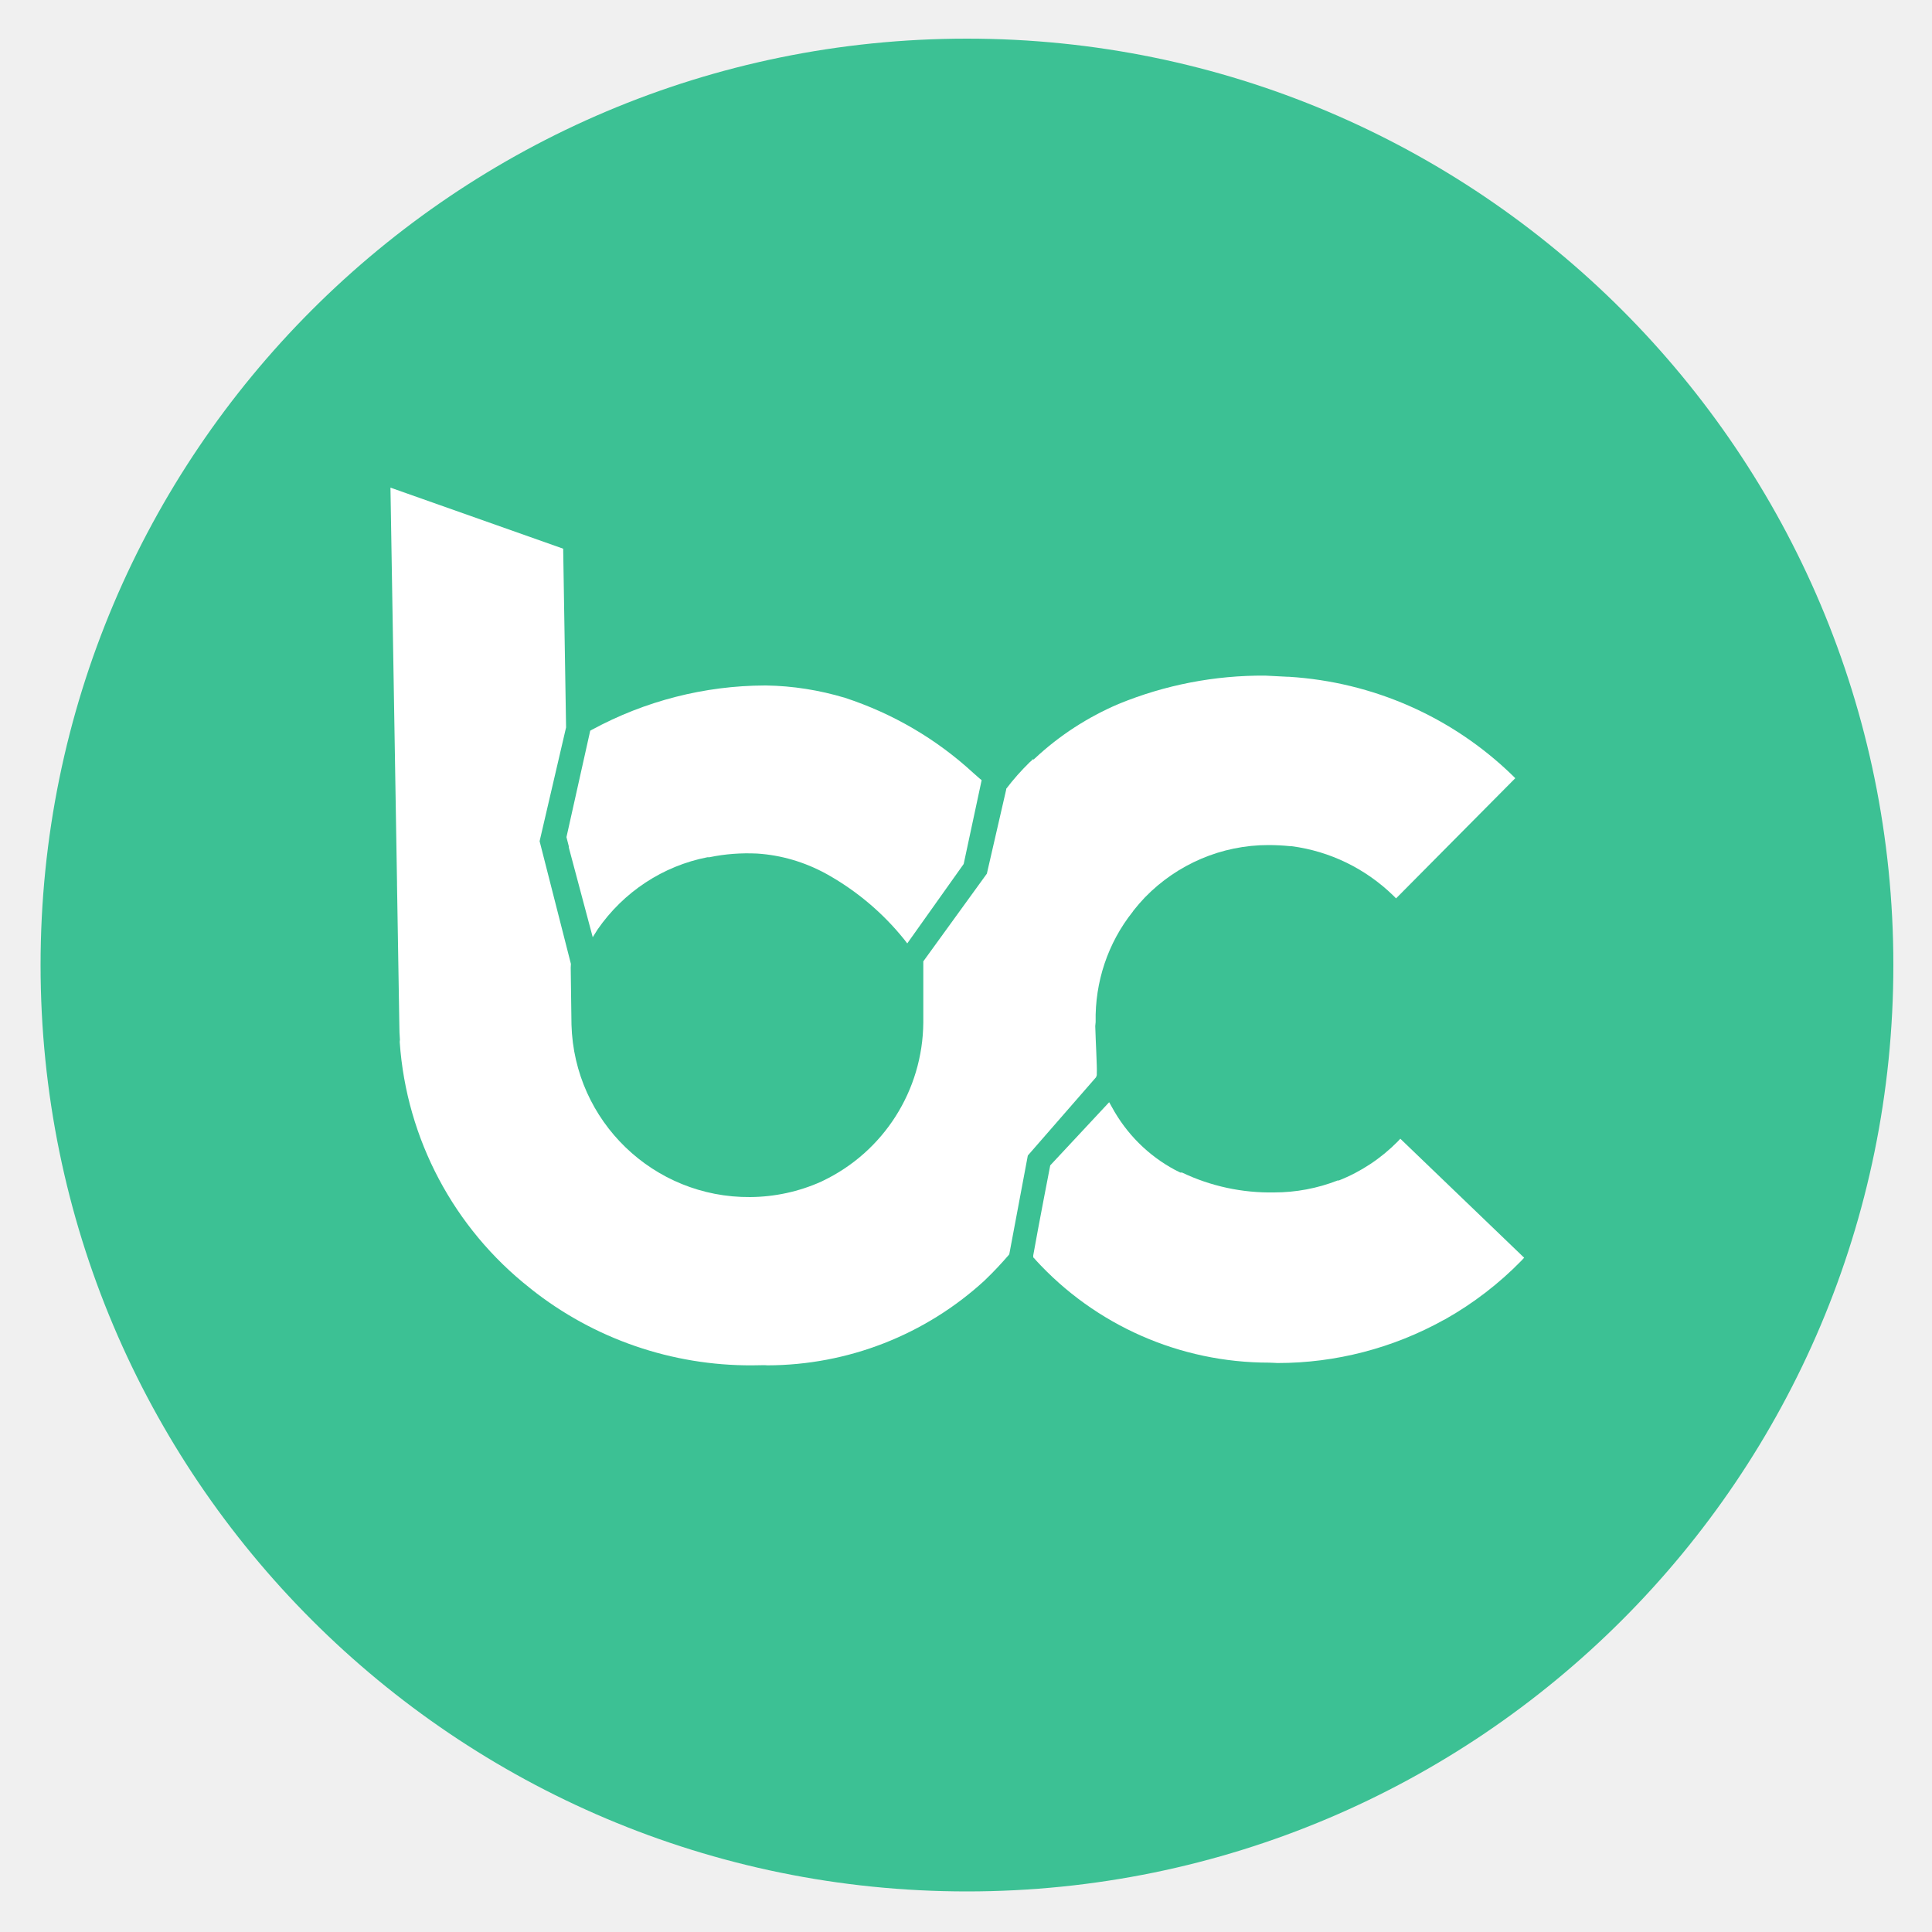
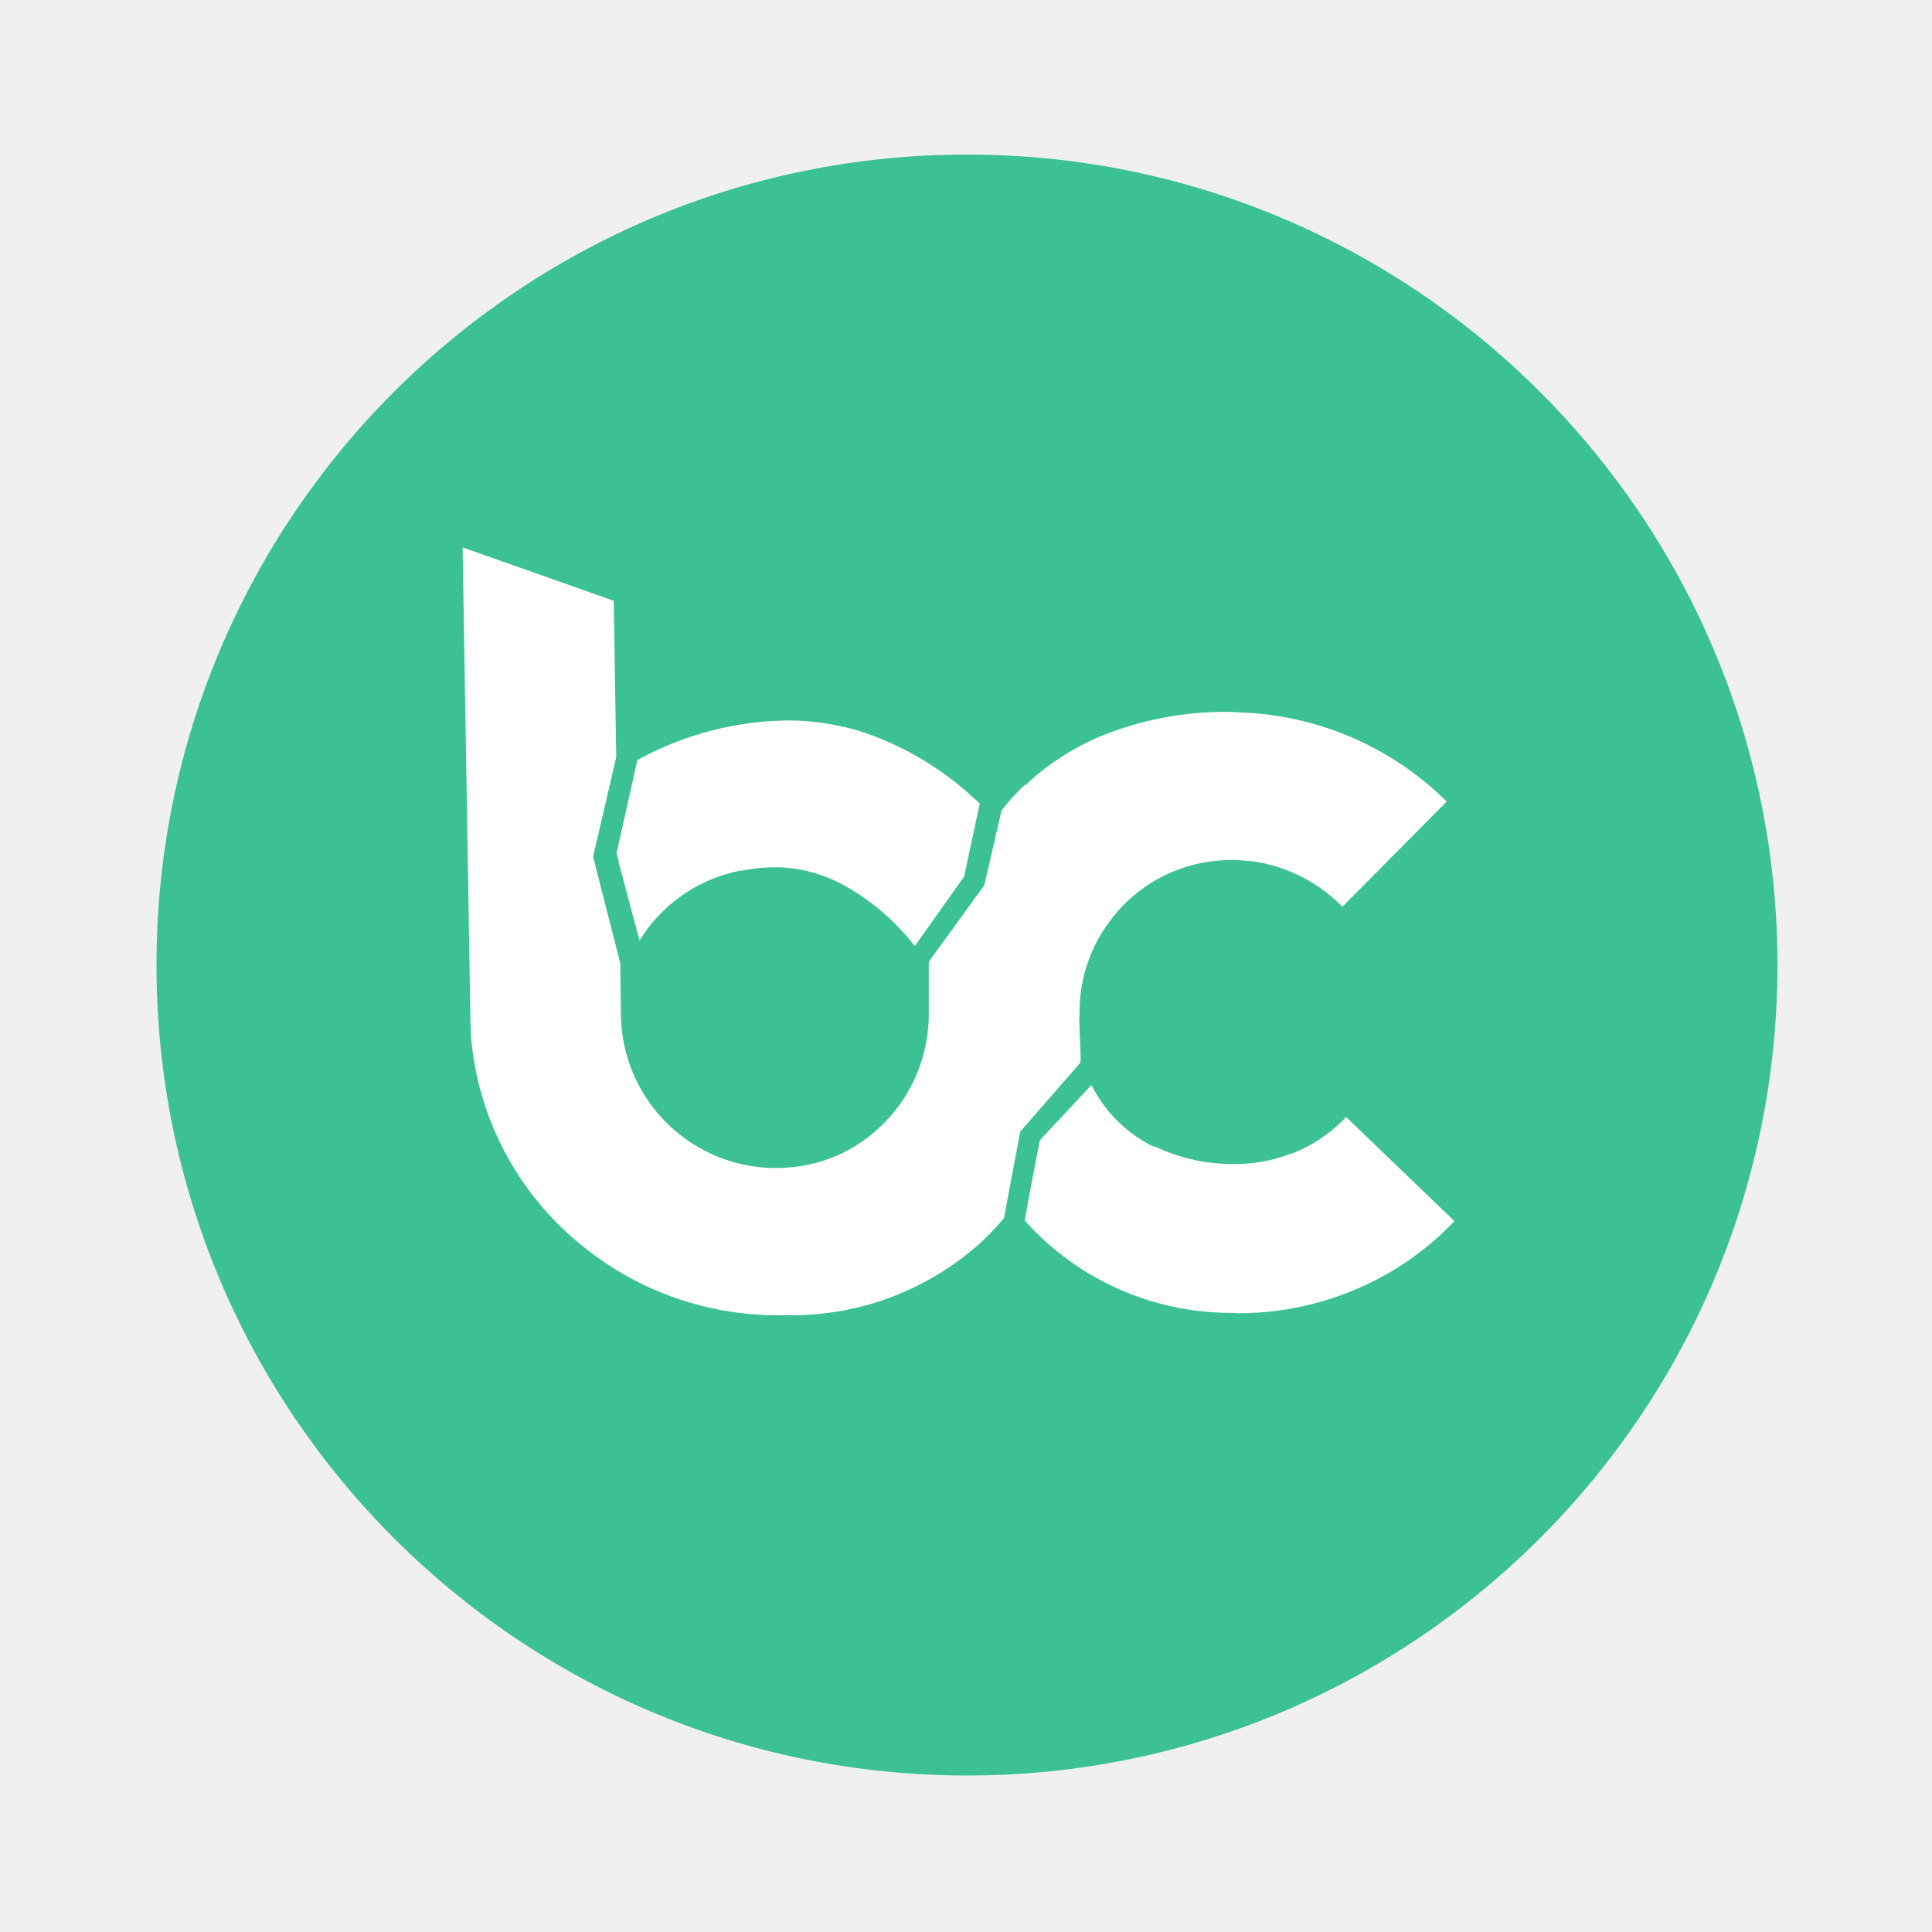
- <svg xmlns="http://www.w3.org/2000/svg" version="1.1" id="Layer_1" x="0px" y="0px" viewBox="0 0 1000 1000" style="enable-background:new 0 0 1000 1000;" xml:space="preserve">
-   <style type="text/css">
- 	.st0{fill:#3CC194;}
- 	.st1{fill:#FFFFFF;}
- </style>
-   <g>
-     <circle class="st0" cx="500.5" cy="499.5" r="479.5" />
-   </g>
-   <g id="Group_5" transform="translate(-91.385 -97.772)">
-     <g id="Group_4" transform="translate(91.385 97.772)">
-       <g id="Group_3">
-         <g id="Laag_1">
-           <g id="Group_2">
-             <g id="Group_1">
-               <path id="Path_1" class="st1" d="M724.8,589.4l-1.4,1.5c-8.6,8.7-19,15.6-30.4,20.1h-0.6c-10.5,4.1-21.7,6.2-32.9,6.2        c-16.5,0.3-32.8-3.2-47.7-10.3h-0.9l-2.2-1.1l-0.6-0.3c-13.8-7.4-25.1-18.7-32.6-32.5l-1.4-2.5l-30.5,32.7        c0,0-6.1,31.3-8.8,46.6v1l0.7,0.7l0,0l0.4,0.5c31,34,74.9,53.3,120.9,53.3l2.5,0.1l2,0.1c30.1,0,59.7-7.7,86-22.3l0.8-0.4        c14.5-8.2,27.8-18.4,39.4-30.3l1.4-1.5L724.8,589.4z" />
-               <path id="Path_2" class="st1" d="M294.4,438v0.6l12.4,46.5l2.5-4c13.4-19.4,33.8-32.9,56.9-37.4h1c8.1-1.7,16.4-2.3,24.7-1.9        c12.5,0.8,24.6,4.4,35.6,10.4l0.9,0.5c15.1,8.5,28.5,19.8,39.4,33.3l1.8,2.3l29.2-41.1l0,0l9.3-43.4l-1-0.8l-3.3-2.9        c-19.1-17.6-41.7-30.8-66.4-38.9c-13.3-4-27.1-6.2-40.9-6.4h-0.6c-31.3,0.1-62,8-89.5,22.9l-0.9,0.5l-12.3,55.1L294.4,438z" />
-               <path id="Path_3" class="st1" d="M567.7,556.5v-0.8c0.2-3.4-0.6-16.8-0.8-24.6l0.2-2.1c-0.4-20.7,6.3-40.9,19.2-57.1l0.4-0.6        c1.9-2.4,3.8-4.6,5.9-6.8c16.8-17.3,39.8-27.1,63.9-27.1c3.8,0,7.7,0.2,11.5,0.6h0.6c19.8,2.6,38.2,11.6,52.5,25.5l1.5,1.5        l61.7-62.2l-1.5-1.5c-31.2-30.3-72.2-48.3-115.6-51h-0.6l-11.7-0.6c-26.1-0.2-51.9,4.8-76,14.7c-15.9,6.8-30.6,16.3-43.2,28.1        l-0.7,0.6h-0.8v0.4l-0.5,0.4l0,0l-0.7,0.6c-4.4,4.3-8.5,8.9-12.2,13.8v0.4l-10,43.5l-32.9,45.4v31.7        c-0.3,35.1-20.5,66.9-52.2,82l-0.6,0.3c-11.6,5.2-24.1,7.9-36.8,8c-50,0.4-91.1-39.2-92.5-89.2l-0.4-29.6l0.1-1.9l-16.2-63.5        l13.7-58.9l-1.5-92.5l-89.4-31.6l3.4,204.6v0.9l1.2,72.8c0,2.5,0.1,5,0.3,7.5c-0.1,0.4-0.1,0.9-0.1,1.3        c3.5,50,28,96.2,67.4,127.2l0.6,0.5c32.5,25.8,72.9,39.7,114.4,39.5l6.5-0.1l1.4,0.1c41.6-0.1,81.6-15.7,112.3-43.8l0.5-0.5        c4.2-4,8.2-8.3,12.1-12.8l0.3-0.4l9.6-51.1l35.3-40.5L567.7,556.5z" />
-             </g>
-           </g>
-         </g>
-       </g>
-     </g>
+ <svg xmlns="http://www.w3.org/2000/svg" fill="none" height="200" viewBox="0 0 200 200" width="200">
+   <path d="m100.1 183.8c46.337 0 83.9-37.563 83.9-83.9 0-46.337-37.563-83.9-83.9-83.9-46.337 0-83.9 37.563-83.9 83.9 0 46.337 37.563 83.9 83.9 83.9z" fill="#3cc194" />
+   <g fill="#fff">
+     <path d="m139.347 115.63-.245.263c-1.505 1.522-3.325 2.729-5.32 3.517h-.105c-1.837.717-3.796 1.085-5.756 1.085-2.887.052-5.739-.56-8.346-1.803h-.158l-.385-.192-.105-.053c-2.414-1.294-4.392-3.272-5.704-5.686l-.245-.438-5.337 5.722s-1.067 5.477-1.539 8.154v.175l.122.122.07.088c5.424 5.949 13.106 9.326 21.154 9.326l.438.017.35.018c5.266 0 10.446-1.348 15.048-3.902l.139-.07c2.538-1.435 4.865-3.22 6.894-5.302l.245-.262z" />
+     <path d="m64.038 89.139v.105l2.17 8.136.437-.7c2.345-3.394 5.914-5.757 9.956-6.544h.175c1.417-.297 2.87-.403 4.322-.333 2.187.14 4.304.77 6.229 1.82l.158.087c2.642 1.487 4.987 3.465 6.894 5.827l.315.402 5.109-7.191 1.627-7.594-.175-.14-.577-.507c-3.342-3.079-7.297-5.389-11.619-6.806-2.327-.7-4.742-1.085-7.157-1.12h-.105c-5.477.018-10.848 1.4-15.66 4.007l-.158.087-2.152 9.641z" />
+     <path d="m111.858 109.874v-.14c.035-.595-.105-2.94-.14-4.305l.035-.367c-.07-3.622 1.103-7.157 3.36-9.991l.07-.105c.332-.42.665-.805 1.032-1.19 2.94-3.027 6.964-4.742 11.181-4.742.665 0 1.347.035 2.012.105h.105c3.464.455 6.684 2.03 9.186 4.462l.263.263 10.795-10.883-.262-.262c-5.459-5.302-12.633-8.451-20.227-8.924h-.105l-2.047-.105c-4.567-.035-9.081.84-13.298 2.572-2.782 1.19-5.354 2.852-7.559 4.917l-.122.105h-.14v.07l-.088.07-.122.105c-.77.752-1.488 1.557-2.135 2.415v.07l-1.75 7.611-5.756 7.944v5.546c-.052 6.142-3.587 11.706-9.134 14.348l-.105.053c-2.03.909-4.217 1.382-6.439 1.399-8.749.07-15.94-6.859-16.185-15.607l-.07-5.18.018-.332-2.835-11.111 2.397-10.306-.262-16.185-15.643-5.529.595 35.8v.158l.21 12.738c0 .438.018.875.052 1.312-.018.07-.018.158-.018.228.612 8.749 4.899 16.832 11.793 22.257l.105.087c5.687 4.514 12.756 6.947 20.017 6.912l1.137-.018.245.018c7.279-.018 14.278-2.747 19.65-7.664l.087-.088c.735-.7 1.435-1.452 2.117-2.239l.053-.07 1.68-8.942 6.176-7.086z" />
  </g>
</svg>
